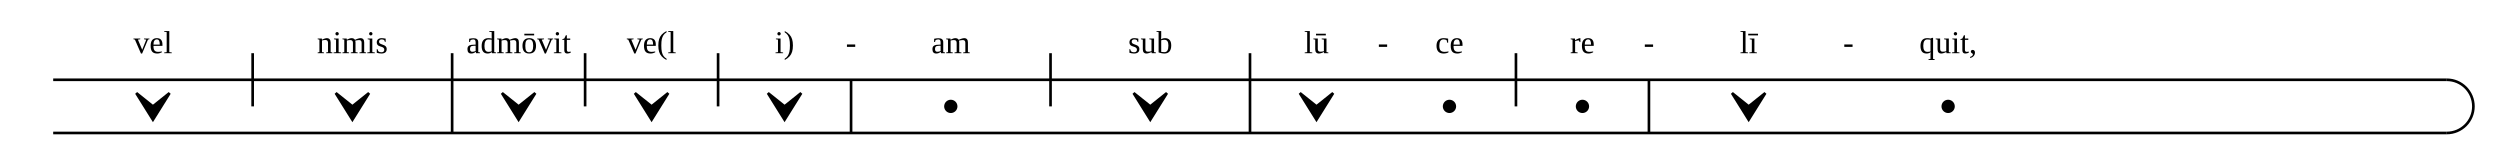
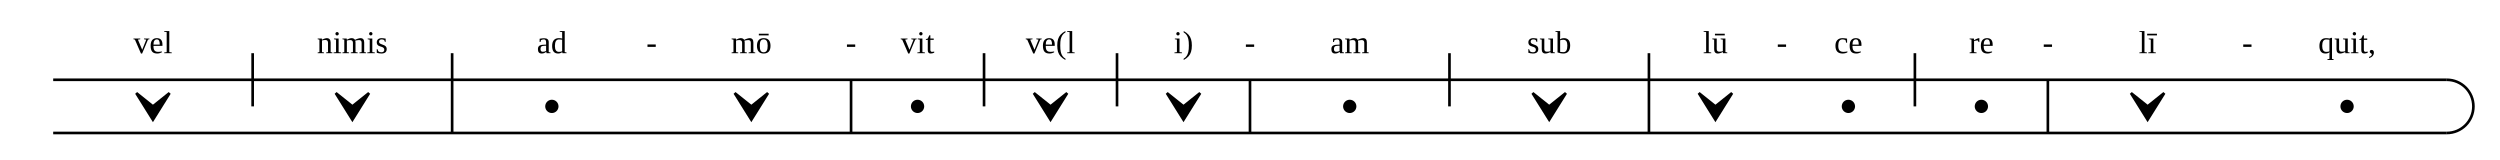
<svg xmlns="http://www.w3.org/2000/svg" width="940" height="60" viewBox="0 0 940 60">
  <g transform="translate(20,10)">
    <line x1="0" y1="20" x2="900" y2="20" style="stroke:rgb(0,0,0);stroke-width:1" />
    <line x1="0" y1="40" x2="900" y2="40" style="stroke:rgb(0,0,0);stroke-width:1" />
    <text x="37.5" y="10" text-anchor="middle" fill="black">vel</text>
    <line x1="75" y1="10" x2="75" y2="30" style="stroke:rgb(0,0,0);stroke-width:1" />
    <path d="M 31.25 25 L 37.5 35 L 43.75 25 L 37.5 30 Z" stroke="black" stroke-width="1" fill="black" />
    <text x="112.5" y="10" text-anchor="middle" fill="black">nimis</text>
    <line x1="150" y1="10" x2="150" y2="20" style="stroke:rgb(0,0,0);stroke-width:1" />
    <path d="M 106.25 25 L 112.5 35 L 118.75 25 L 112.5 30 Z" stroke="black" stroke-width="1" fill="black" />
-     <text x="175" y="10" text-anchor="middle" fill="black">admōvit</text>
-     <line x1="200" y1="10" x2="200" y2="30" style="stroke:rgb(0,0,0);stroke-width:1" />
+     <text x="187.5" y="10" text-anchor="middle" fill="black">ad</text>
+     <text x="225" y="10" text-anchor="middle" fill="black">-</text>
    <line x1="150" y1="20" x2="150" y2="40" style="stroke:rgb(0,0,0);stroke-width:1" />
-     <path d="M 168.75 25 L 175 35 L 181.25 25 L 175 30 Z" stroke="black" stroke-width="1" fill="black" />
-     <text x="225" y="10" text-anchor="middle" fill="black">ve(l</text>
-     <line x1="250" y1="10" x2="250" y2="30" style="stroke:rgb(0,0,0);stroke-width:1" />
-     <path d="M 218.75 25 L 225 35 L 231.25 25 L 225 30 Z" stroke="black" stroke-width="1" fill="black" />
-     <text x="275" y="10" text-anchor="middle" fill="black">i)</text>
+     <circle cx="187.5" cy="30" r="2" stroke="black" stroke-width="1" fill="black" />
+     <text x="262.5" y="10" text-anchor="middle" fill="black">mō</text>
    <text x="300" y="10" text-anchor="middle" fill="black">-</text>
-     <path d="M 268.75 25 L 275 35 L 281.25 25 L 275 30 Z" stroke="black" stroke-width="1" fill="black" />
-     <text x="337.5" y="10" text-anchor="middle" fill="black">am</text>
-     <line x1="375" y1="10" x2="375" y2="30" style="stroke:rgb(0,0,0);stroke-width:1" />
+     <path d="M 256.25 25 L 262.5 35 L 268.75 25 L 262.5 30 Z" stroke="black" stroke-width="1" fill="black" />
+     <text x="325" y="10" text-anchor="middle" fill="black">vit</text>
+     <line x1="350" y1="10" x2="350" y2="30" style="stroke:rgb(0,0,0);stroke-width:1" />
    <line x1="300" y1="20" x2="300" y2="40" style="stroke:rgb(0,0,0);stroke-width:1" />
-     <circle cx="337.5" cy="30" r="2" stroke="black" stroke-width="1" fill="black" />
-     <text x="412.5" y="10" text-anchor="middle" fill="black">sub</text>
-     <line x1="450" y1="10" x2="450" y2="20" style="stroke:rgb(0,0,0);stroke-width:1" />
-     <path d="M 406.25 25 L 412.5 35 L 418.75 25 L 412.5 30 Z" stroke="black" stroke-width="1" fill="black" />
-     <text x="475" y="10" text-anchor="middle" fill="black">lū</text>
-     <text x="500" y="10" text-anchor="middle" fill="black">-</text>
+     <circle cx="325" cy="30" r="2" stroke="black" stroke-width="1" fill="black" />
+     <text x="375" y="10" text-anchor="middle" fill="black">ve(l</text>
+     <line x1="400" y1="10" x2="400" y2="30" style="stroke:rgb(0,0,0);stroke-width:1" />
+     <path d="M 368.75 25 L 375 35 L 381.25 25 L 375 30 Z" stroke="black" stroke-width="1" fill="black" />
+     <text x="425" y="10" text-anchor="middle" fill="black">i)</text>
+     <text x="450" y="10" text-anchor="middle" fill="black">-</text>
+     <path d="M 418.75 25 L 425 35 L 431.25 25 L 425 30 Z" stroke="black" stroke-width="1" fill="black" />
+     <text x="487.5" y="10" text-anchor="middle" fill="black">am</text>
+     <line x1="525" y1="10" x2="525" y2="30" style="stroke:rgb(0,0,0);stroke-width:1" />
    <line x1="450" y1="20" x2="450" y2="40" style="stroke:rgb(0,0,0);stroke-width:1" />
-     <path d="M 468.75 25 L 475 35 L 481.25 25 L 475 30 Z" stroke="black" stroke-width="1" fill="black" />
-     <text x="525" y="10" text-anchor="middle" fill="black">ce</text>
-     <line x1="550" y1="10" x2="550" y2="30" style="stroke:rgb(0,0,0);stroke-width:1" />
-     <circle cx="525" cy="30" r="2" stroke="black" stroke-width="1" fill="black" />
-     <text x="575" y="10" text-anchor="middle" fill="black">re</text>
-     <text x="600" y="10" text-anchor="middle" fill="black">-</text>
-     <circle cx="575" cy="30" r="2" stroke="black" stroke-width="1" fill="black" />
-     <text x="637.5" y="10" text-anchor="middle" fill="black">lī</text>
-     <text x="675" y="10" text-anchor="middle" fill="black">-</text>
+     <circle cx="487.5" cy="30" r="2" stroke="black" stroke-width="1" fill="black" />
+     <text x="562.5" y="10" text-anchor="middle" fill="black">sub</text>
+     <line x1="600" y1="10" x2="600" y2="20" style="stroke:rgb(0,0,0);stroke-width:1" />
+     <path d="M 556.25 25 L 562.5 35 L 568.75 25 L 562.5 30 Z" stroke="black" stroke-width="1" fill="black" />
+     <text x="625" y="10" text-anchor="middle" fill="black">lū</text>
+     <text x="650" y="10" text-anchor="middle" fill="black">-</text>
    <line x1="600" y1="20" x2="600" y2="40" style="stroke:rgb(0,0,0);stroke-width:1" />
-     <path d="M 631.25 25 L 637.5 35 L 643.75 25 L 637.5 30 Z" stroke="black" stroke-width="1" fill="black" />
-     <text x="712.5" y="10" text-anchor="middle" fill="black">quit,</text>
-     <circle cx="712.5" cy="30" r="2" stroke="black" stroke-width="1" fill="black" />
+     <path d="M 618.75 25 L 625 35 L 631.25 25 L 625 30 Z" stroke="black" stroke-width="1" fill="black" />
+     <text x="675" y="10" text-anchor="middle" fill="black">ce</text>
+     <line x1="700" y1="10" x2="700" y2="30" style="stroke:rgb(0,0,0);stroke-width:1" />
+     <circle cx="675" cy="30" r="2" stroke="black" stroke-width="1" fill="black" />
+     <text x="725" y="10" text-anchor="middle" fill="black">re</text>
+     <text x="750" y="10" text-anchor="middle" fill="black">-</text>
+     <circle cx="725" cy="30" r="2" stroke="black" stroke-width="1" fill="black" />
+     <text x="787.5" y="10" text-anchor="middle" fill="black">lī</text>
+     <text x="825" y="10" text-anchor="middle" fill="black">-</text>
+     <line x1="750" y1="20" x2="750" y2="40" style="stroke:rgb(0,0,0);stroke-width:1" />
+     <path d="M 781.25 25 L 787.5 35 L 793.75 25 L 787.5 30 Z" stroke="black" stroke-width="1" fill="black" />
+     <text x="862.5" y="10" text-anchor="middle" fill="black">quit,</text>
+     <circle cx="862.5" cy="30" r="2" stroke="black" stroke-width="1" fill="black" />
    <path d="M 900 20 A 10 10 0 0 1 900 40" stroke="black" stroke-width="1" fill="transparent" />
  </g>
</svg>
